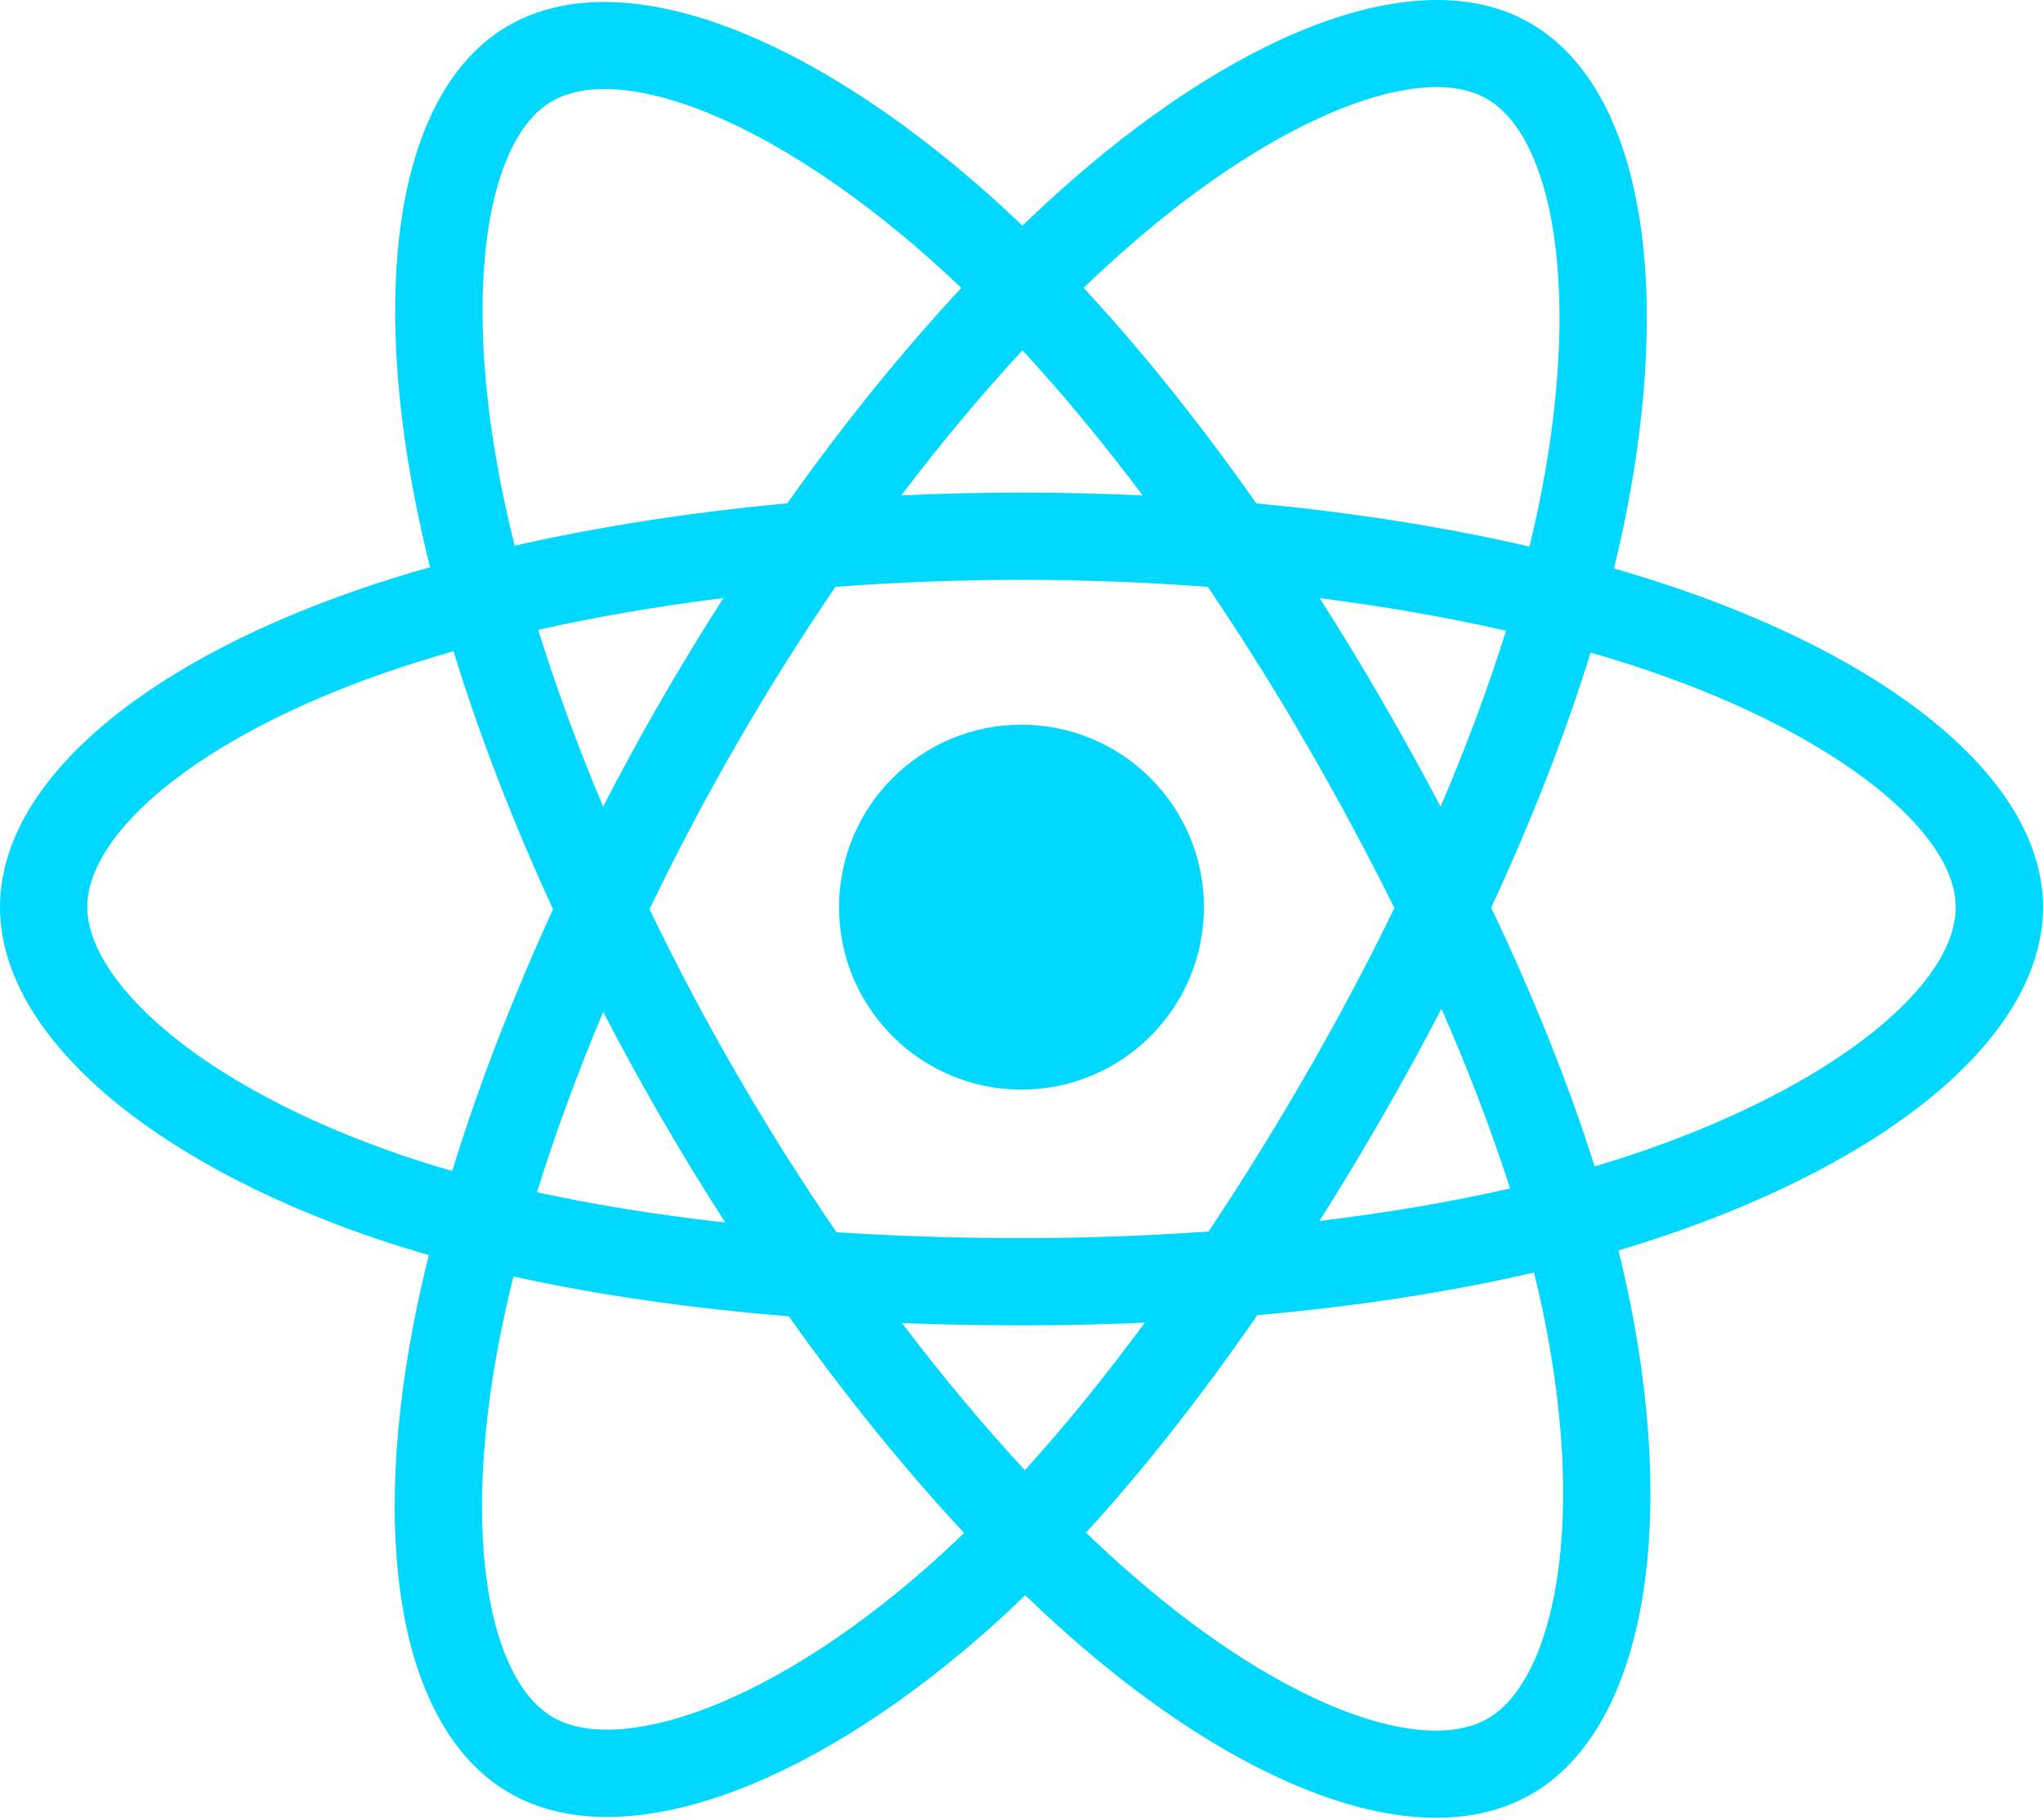
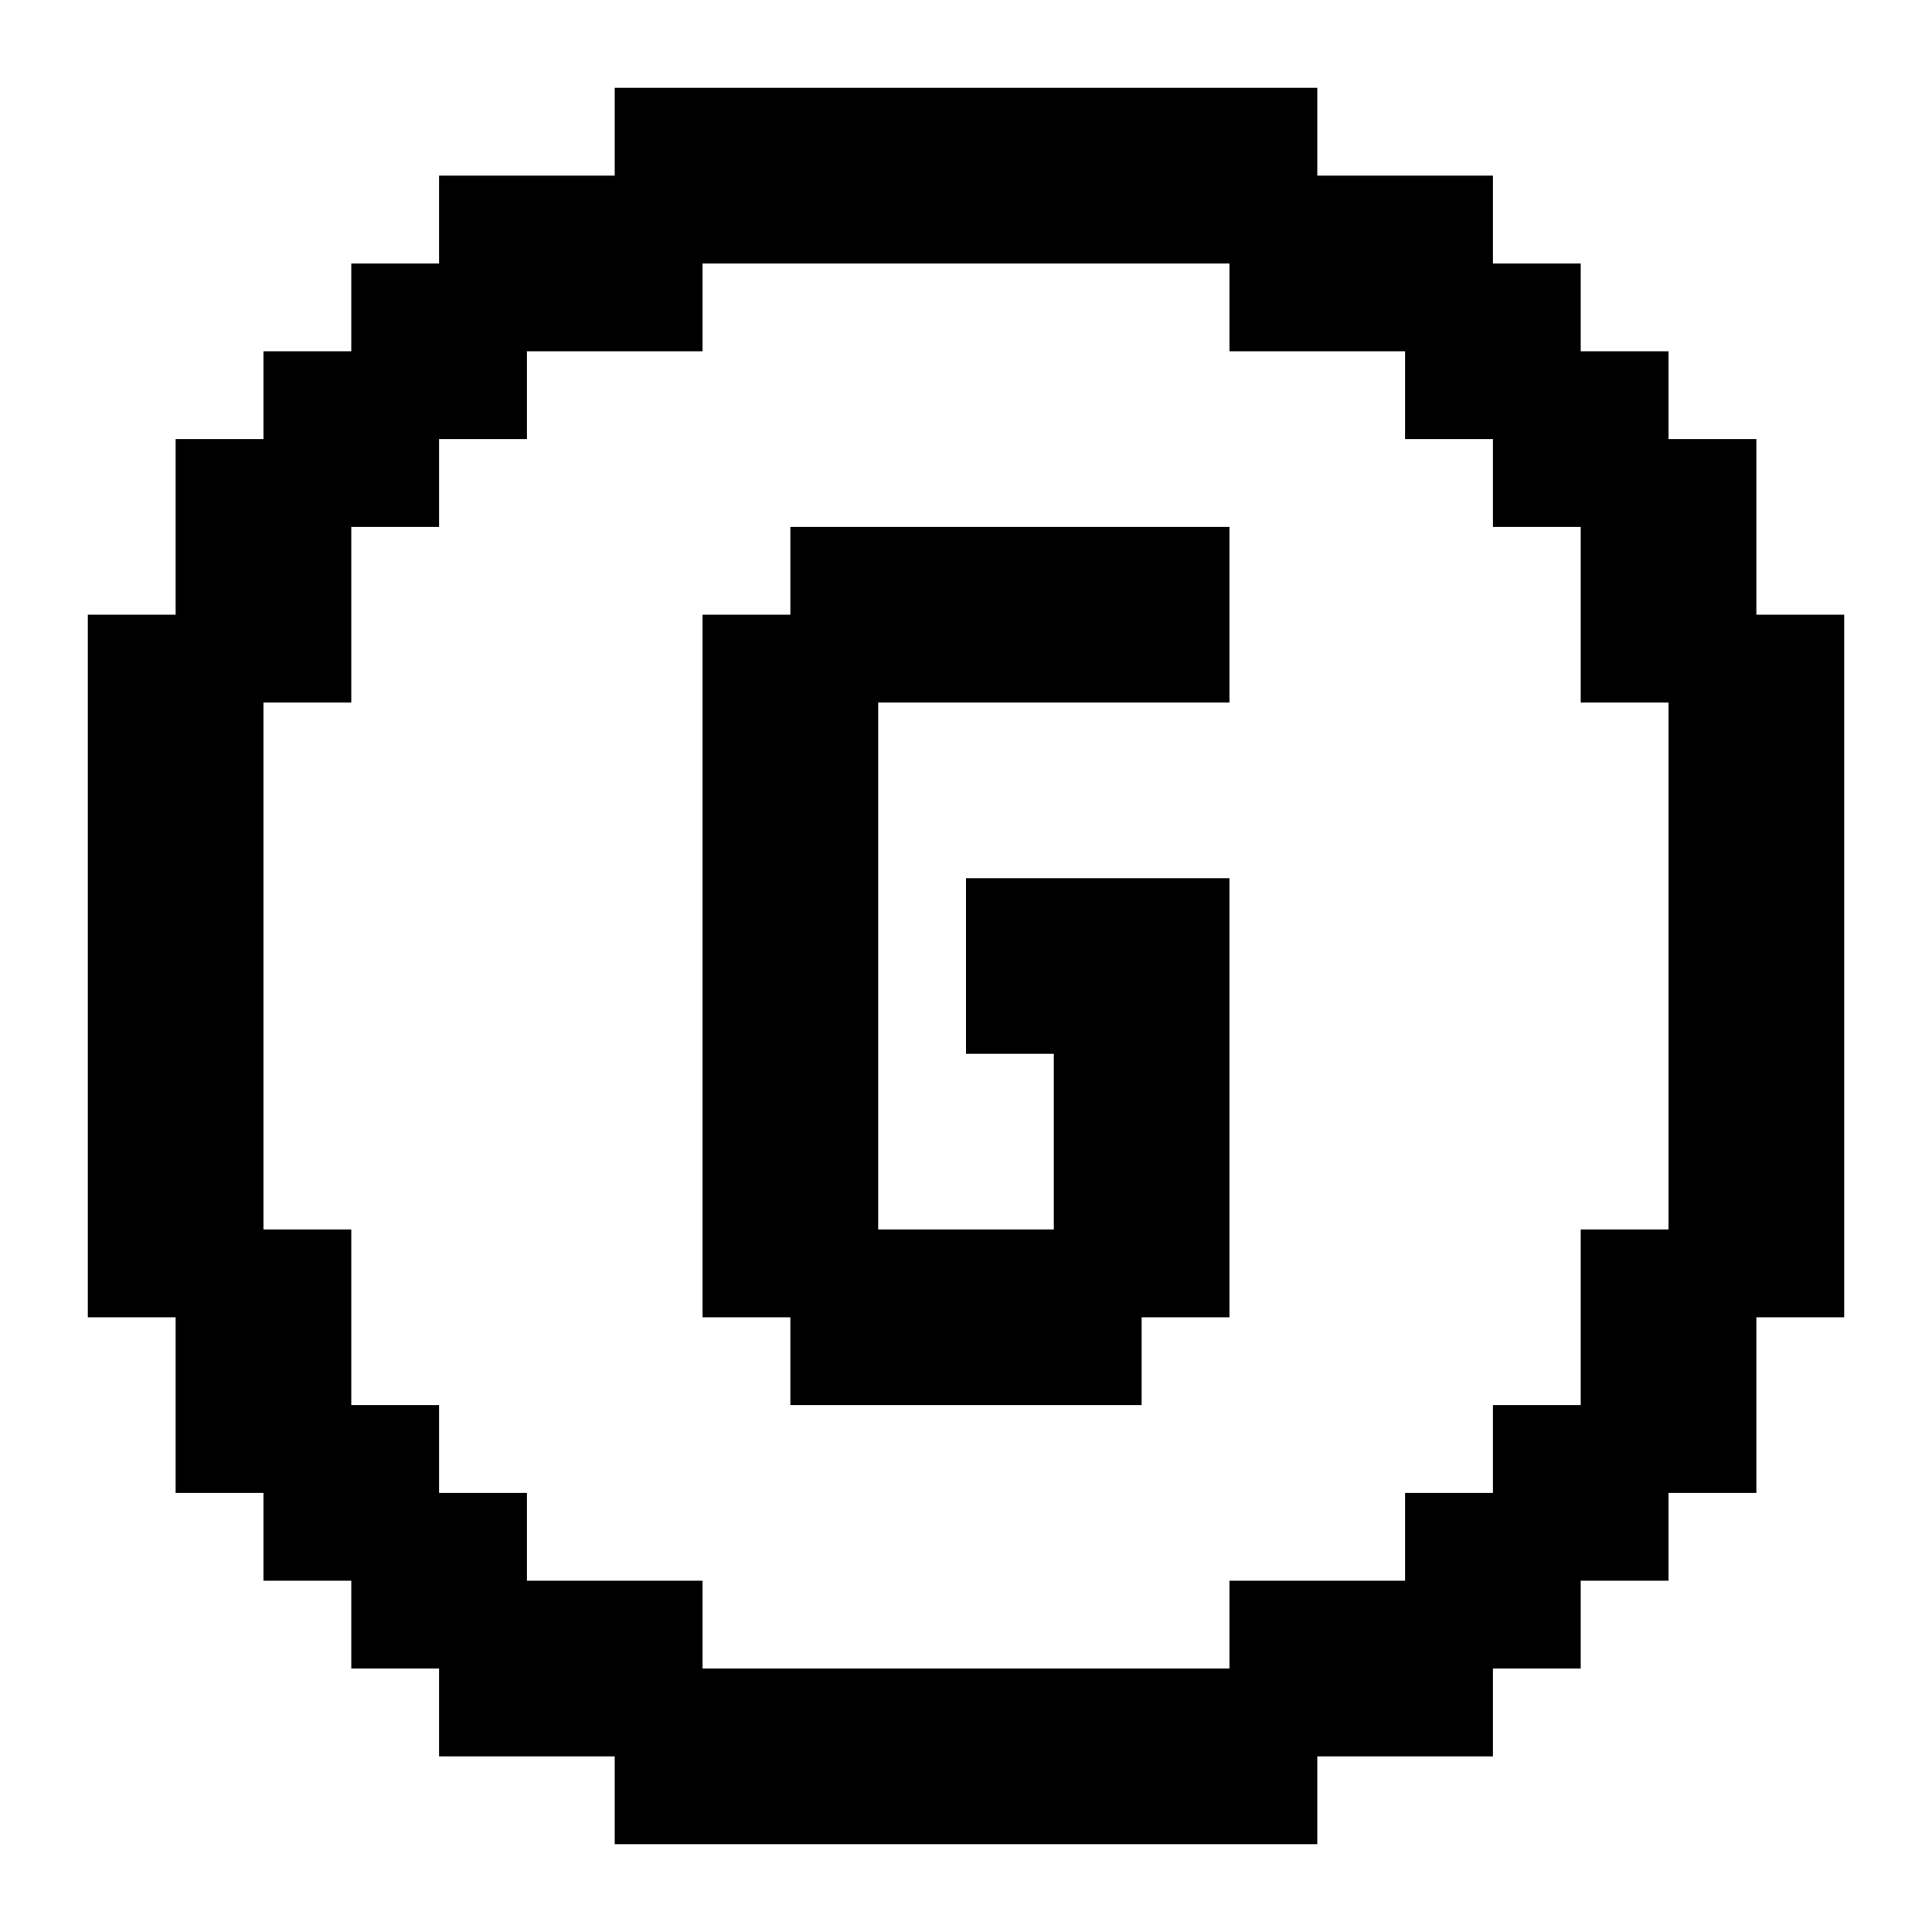
- <svg xmlns="http://www.w3.org/2000/svg" aria-hidden="true" role="img" class="iconify iconify--logos" width="35.93" height="32" preserveAspectRatio="xMidYMid meet" viewBox="0 0 256 228">
-   <path fill="#00D8FF" d="M210.483 73.824a171.49 171.49 0 0 0-8.24-2.597c.465-1.9.893-3.777 1.273-5.621c6.238-30.281 2.16-54.676-11.769-62.708c-13.355-7.7-35.196.329-57.254 19.526a171.23 171.23 0 0 0-6.375 5.848a155.866 155.866 0 0 0-4.241-3.917C100.759 3.829 77.587-4.822 63.673 3.233C50.33 10.957 46.379 33.89 51.995 62.588a170.974 170.974 0 0 0 1.892 8.48c-3.28.932-6.445 1.924-9.474 2.98C17.309 83.498 0 98.307 0 113.668c0 15.865 18.582 31.778 46.812 41.427a145.52 145.52 0 0 0 6.921 2.165a167.467 167.467 0 0 0-2.01 9.138c-5.354 28.2-1.173 50.591 12.134 58.266c13.744 7.926 36.812-.22 59.273-19.855a145.567 145.567 0 0 0 5.342-4.923a168.064 168.064 0 0 0 6.92 6.314c21.758 18.722 43.246 26.282 56.54 18.586c13.731-7.949 18.194-32.003 12.4-61.268a145.016 145.016 0 0 0-1.535-6.842c1.62-.48 3.21-.974 4.76-1.488c29.348-9.723 48.443-25.443 48.443-41.52c0-15.417-17.868-30.326-45.517-39.844Zm-6.365 70.984c-1.4.463-2.836.91-4.3 1.345c-3.24-10.257-7.612-21.163-12.963-32.432c5.106-11 9.31-21.767 12.459-31.957c2.619.758 5.16 1.557 7.61 2.4c23.69 8.156 38.14 20.213 38.14 29.504c0 9.896-15.606 22.743-40.946 31.14Zm-10.514 20.834c2.562 12.94 2.927 24.64 1.23 33.787c-1.524 8.219-4.59 13.698-8.382 15.893c-8.067 4.67-25.32-1.4-43.927-17.412a156.726 156.726 0 0 1-6.437-5.87c7.214-7.889 14.423-17.06 21.459-27.246c12.376-1.098 24.068-2.894 34.671-5.345a134.17 134.17 0 0 1 1.386 6.193ZM87.276 214.515c-7.882 2.783-14.16 2.863-17.955.675c-8.075-4.657-11.432-22.636-6.853-46.752a156.923 156.923 0 0 1 1.869-8.499c10.486 2.32 22.093 3.988 34.498 4.994c7.084 9.967 14.501 19.128 21.976 27.15a134.668 134.668 0 0 1-4.877 4.492c-9.933 8.682-19.886 14.842-28.658 17.94ZM50.35 144.747c-12.483-4.267-22.792-9.812-29.858-15.863c-6.35-5.437-9.555-10.836-9.555-15.216c0-9.322 13.897-21.212 37.076-29.293c2.813-.98 5.757-1.905 8.812-2.773c3.204 10.42 7.406 21.315 12.477 32.332c-5.137 11.18-9.399 22.249-12.634 32.792a134.718 134.718 0 0 1-6.318-1.979Zm12.378-84.26c-4.811-24.587-1.616-43.134 6.425-47.789c8.564-4.958 27.502 2.111 47.463 19.835a144.318 144.318 0 0 1 3.841 3.545c-7.438 7.987-14.787 17.08-21.808 26.988c-12.04 1.116-23.565 2.908-34.161 5.309a160.342 160.342 0 0 1-1.76-7.887Zm110.427 27.268a347.8 347.8 0 0 0-7.785-12.803c8.168 1.033 15.994 2.404 23.343 4.08c-2.206 7.072-4.956 14.465-8.193 22.045a381.151 381.151 0 0 0-7.365-13.322Zm-45.032-43.861c5.044 5.465 10.096 11.566 15.065 18.186a322.04 322.04 0 0 0-30.257-.006c4.974-6.559 10.069-12.652 15.192-18.18ZM82.802 87.83a323.167 323.167 0 0 0-7.227 13.238c-3.184-7.553-5.909-14.98-8.134-22.152c7.304-1.634 15.093-2.97 23.209-3.984a321.524 321.524 0 0 0-7.848 12.897Zm8.081 65.352c-8.385-.936-16.291-2.203-23.593-3.793c2.26-7.3 5.045-14.885 8.298-22.6a321.187 321.187 0 0 0 7.257 13.246c2.594 4.48 5.28 8.868 8.038 13.147Zm37.542 31.03c-5.184-5.592-10.354-11.779-15.403-18.433c4.902.192 9.899.29 14.978.29c5.218 0 10.376-.117 15.453-.343c-4.985 6.774-10.018 12.97-15.028 18.486Zm52.198-57.817c3.422 7.8 6.306 15.345 8.596 22.52c-7.422 1.694-15.436 3.058-23.88 4.071a382.417 382.417 0 0 0 7.859-13.026a347.403 347.403 0 0 0 7.425-13.565Zm-16.898 8.101a358.557 358.557 0 0 1-12.281 19.815a329.4 329.4 0 0 1-23.444.823c-7.967 0-15.716-.248-23.178-.732a310.202 310.202 0 0 1-12.513-19.846h.001a307.41 307.41 0 0 1-10.923-20.627a310.278 310.278 0 0 1 10.89-20.637l-.001.001a307.318 307.318 0 0 1 12.413-19.761c7.613-.576 15.42-.876 23.31-.876H128c7.926 0 15.743.303 23.354.883a329.357 329.357 0 0 1 12.335 19.695a358.489 358.489 0 0 1 11.036 20.54a329.472 329.472 0 0 1-11 20.722Zm22.56-122.124c8.572 4.944 11.906 24.881 6.52 51.026c-.344 1.668-.73 3.367-1.15 5.09c-10.622-2.452-22.155-4.275-34.23-5.408c-7.034-10.017-14.323-19.124-21.64-27.008a160.789 160.789 0 0 1 5.888-5.4c18.9-16.447 36.564-22.941 44.612-18.3ZM128 90.808c12.625 0 22.86 10.235 22.86 22.86s-10.235 22.86-22.86 22.86s-22.86-10.235-22.86-22.86s10.235-22.86 22.86-22.86Z" />
+ <svg xmlns="http://www.w3.org/2000/svg" fill="#000000" viewBox="0 0 22 22" id="memory-alpha-g">
+   <path d="M15 1V2H17V3H18V4H19V5H20V7H21V15H20V17H19V18H18V19H17V20H15V21H7V20H5V19H4V18H3V17H2V15H1V7H2V5H3V4H4V3H5V2H7V1H15M14 3H8V4H6V5H5V6H4V8H3V14H4V16H5V17H6V18H8V19H14V18H16V17H17V16H18V14H19V8H18V6H17V5H16V4H14V3M9 6H14V8H10V14H12V12H11V10H14V15L13 15L13 16H9V15H8V7H9V6Z" />
</svg>
